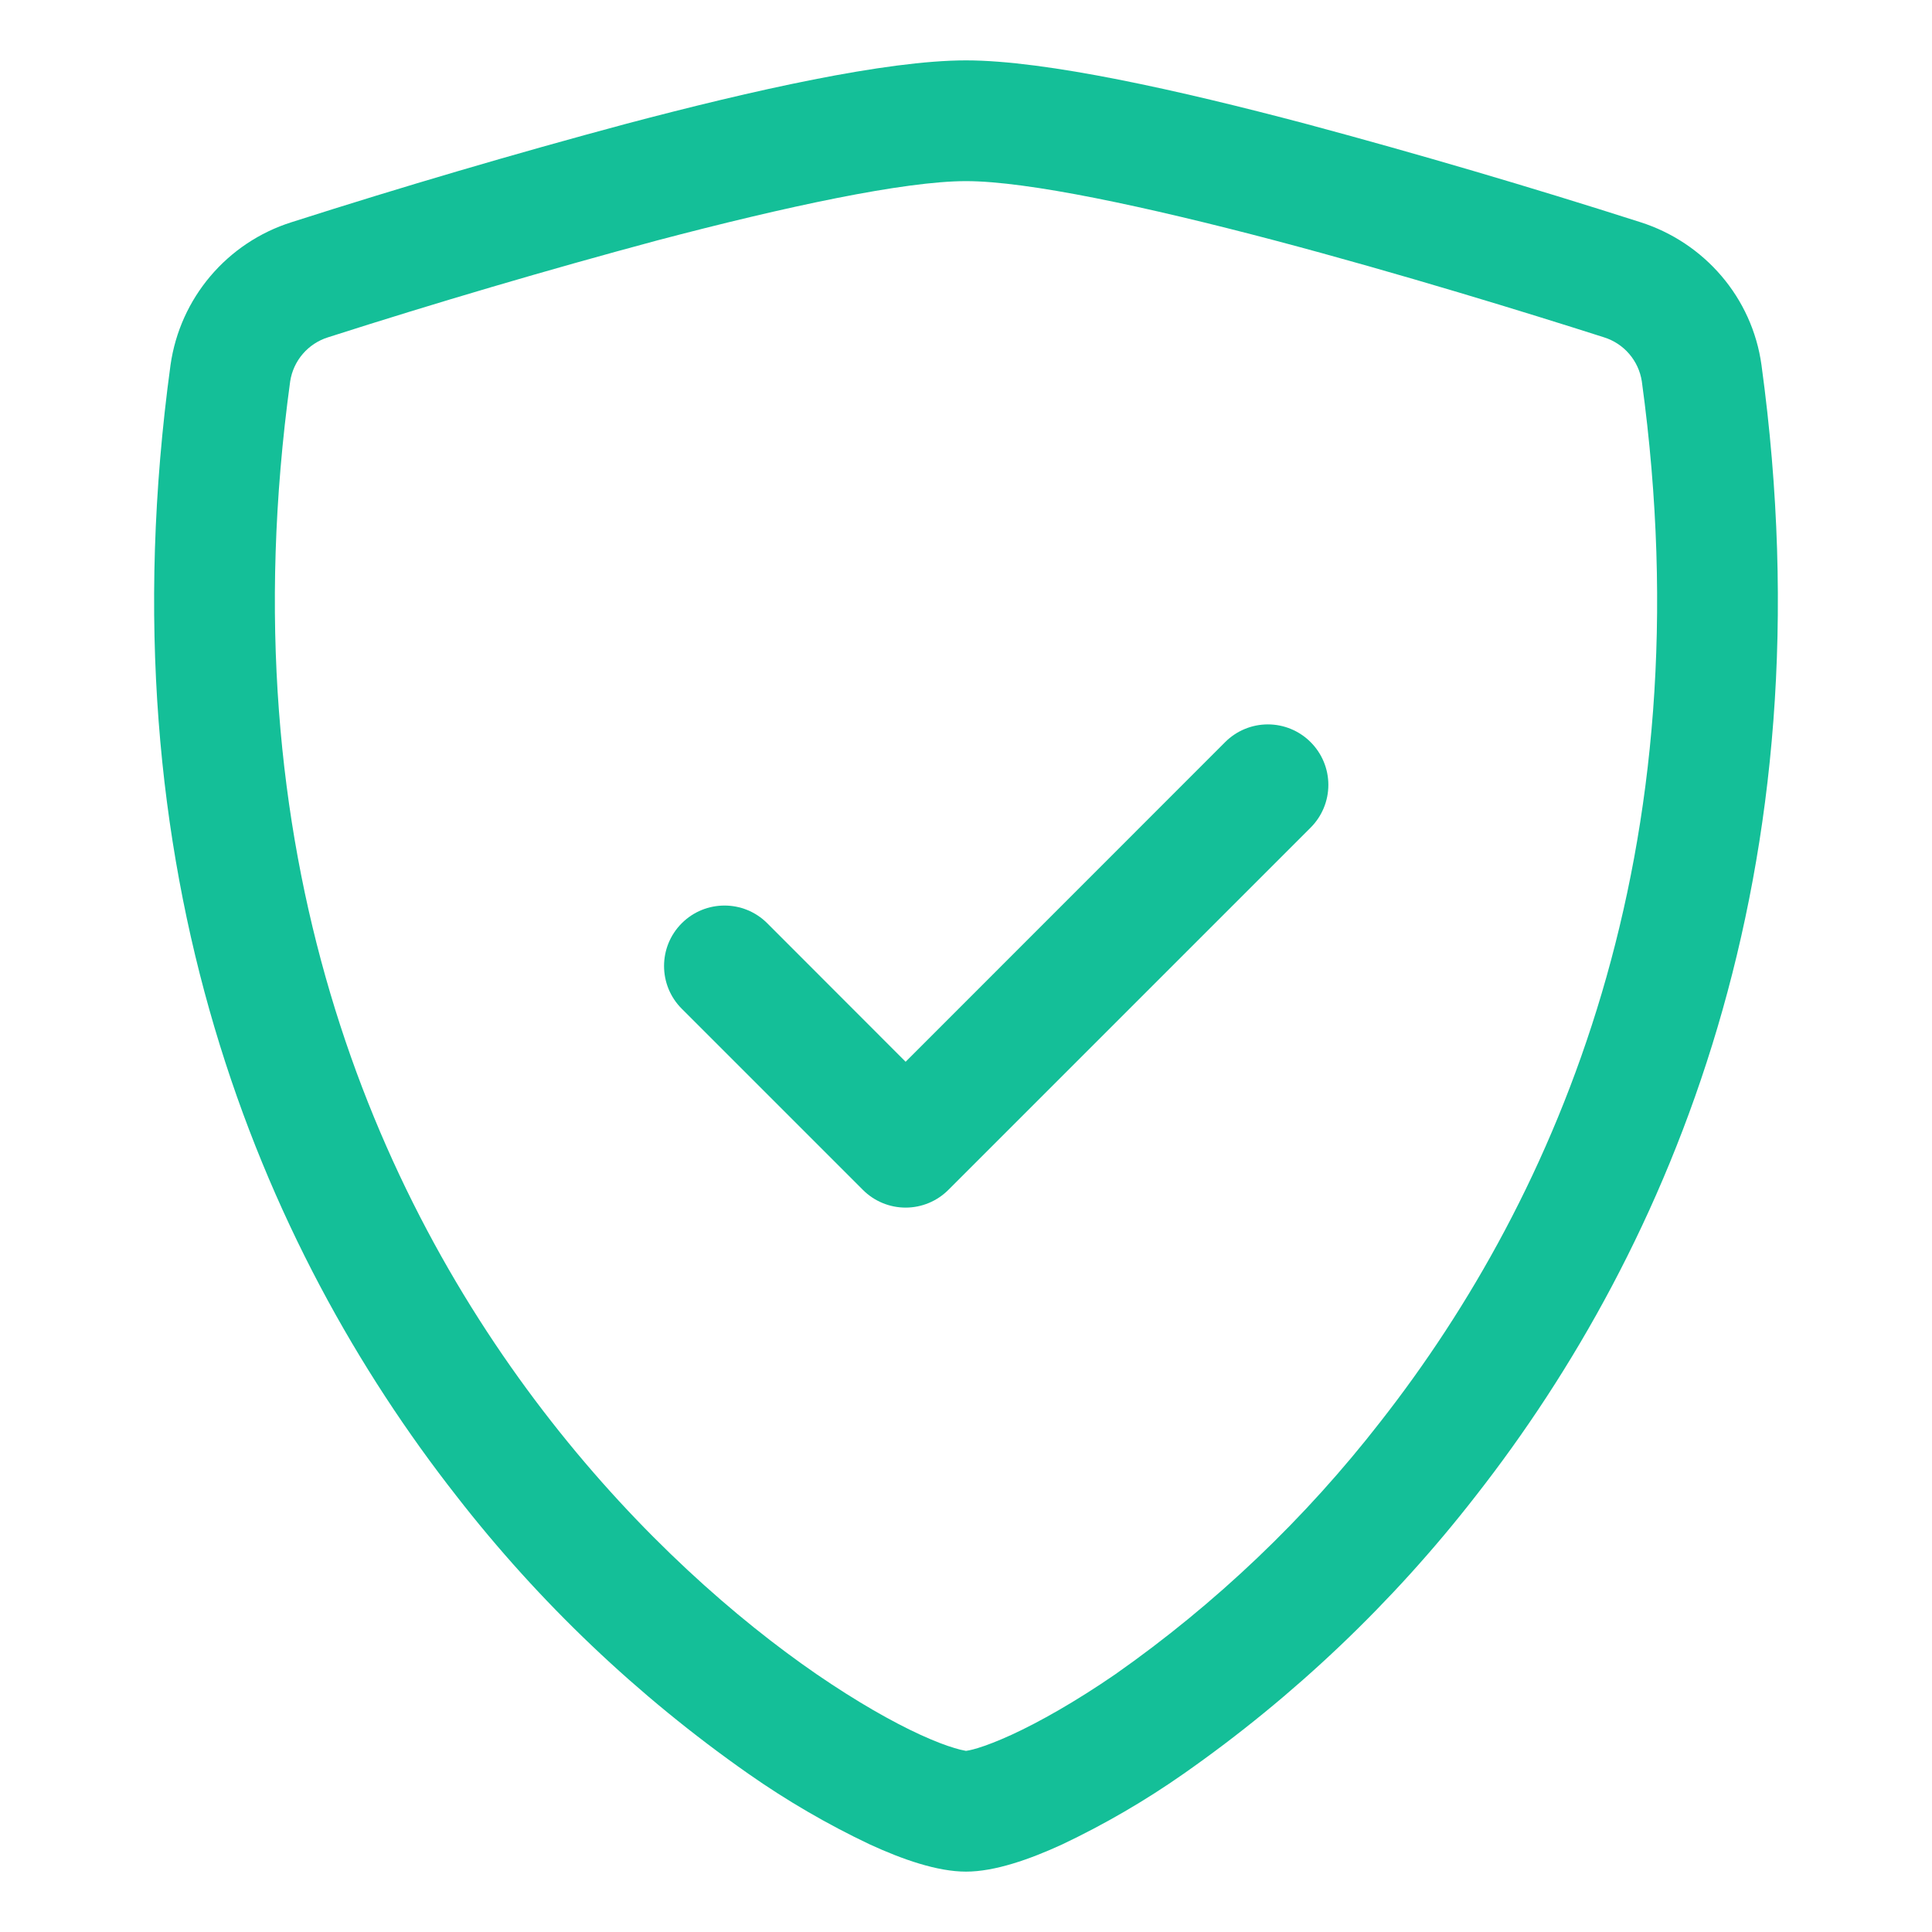
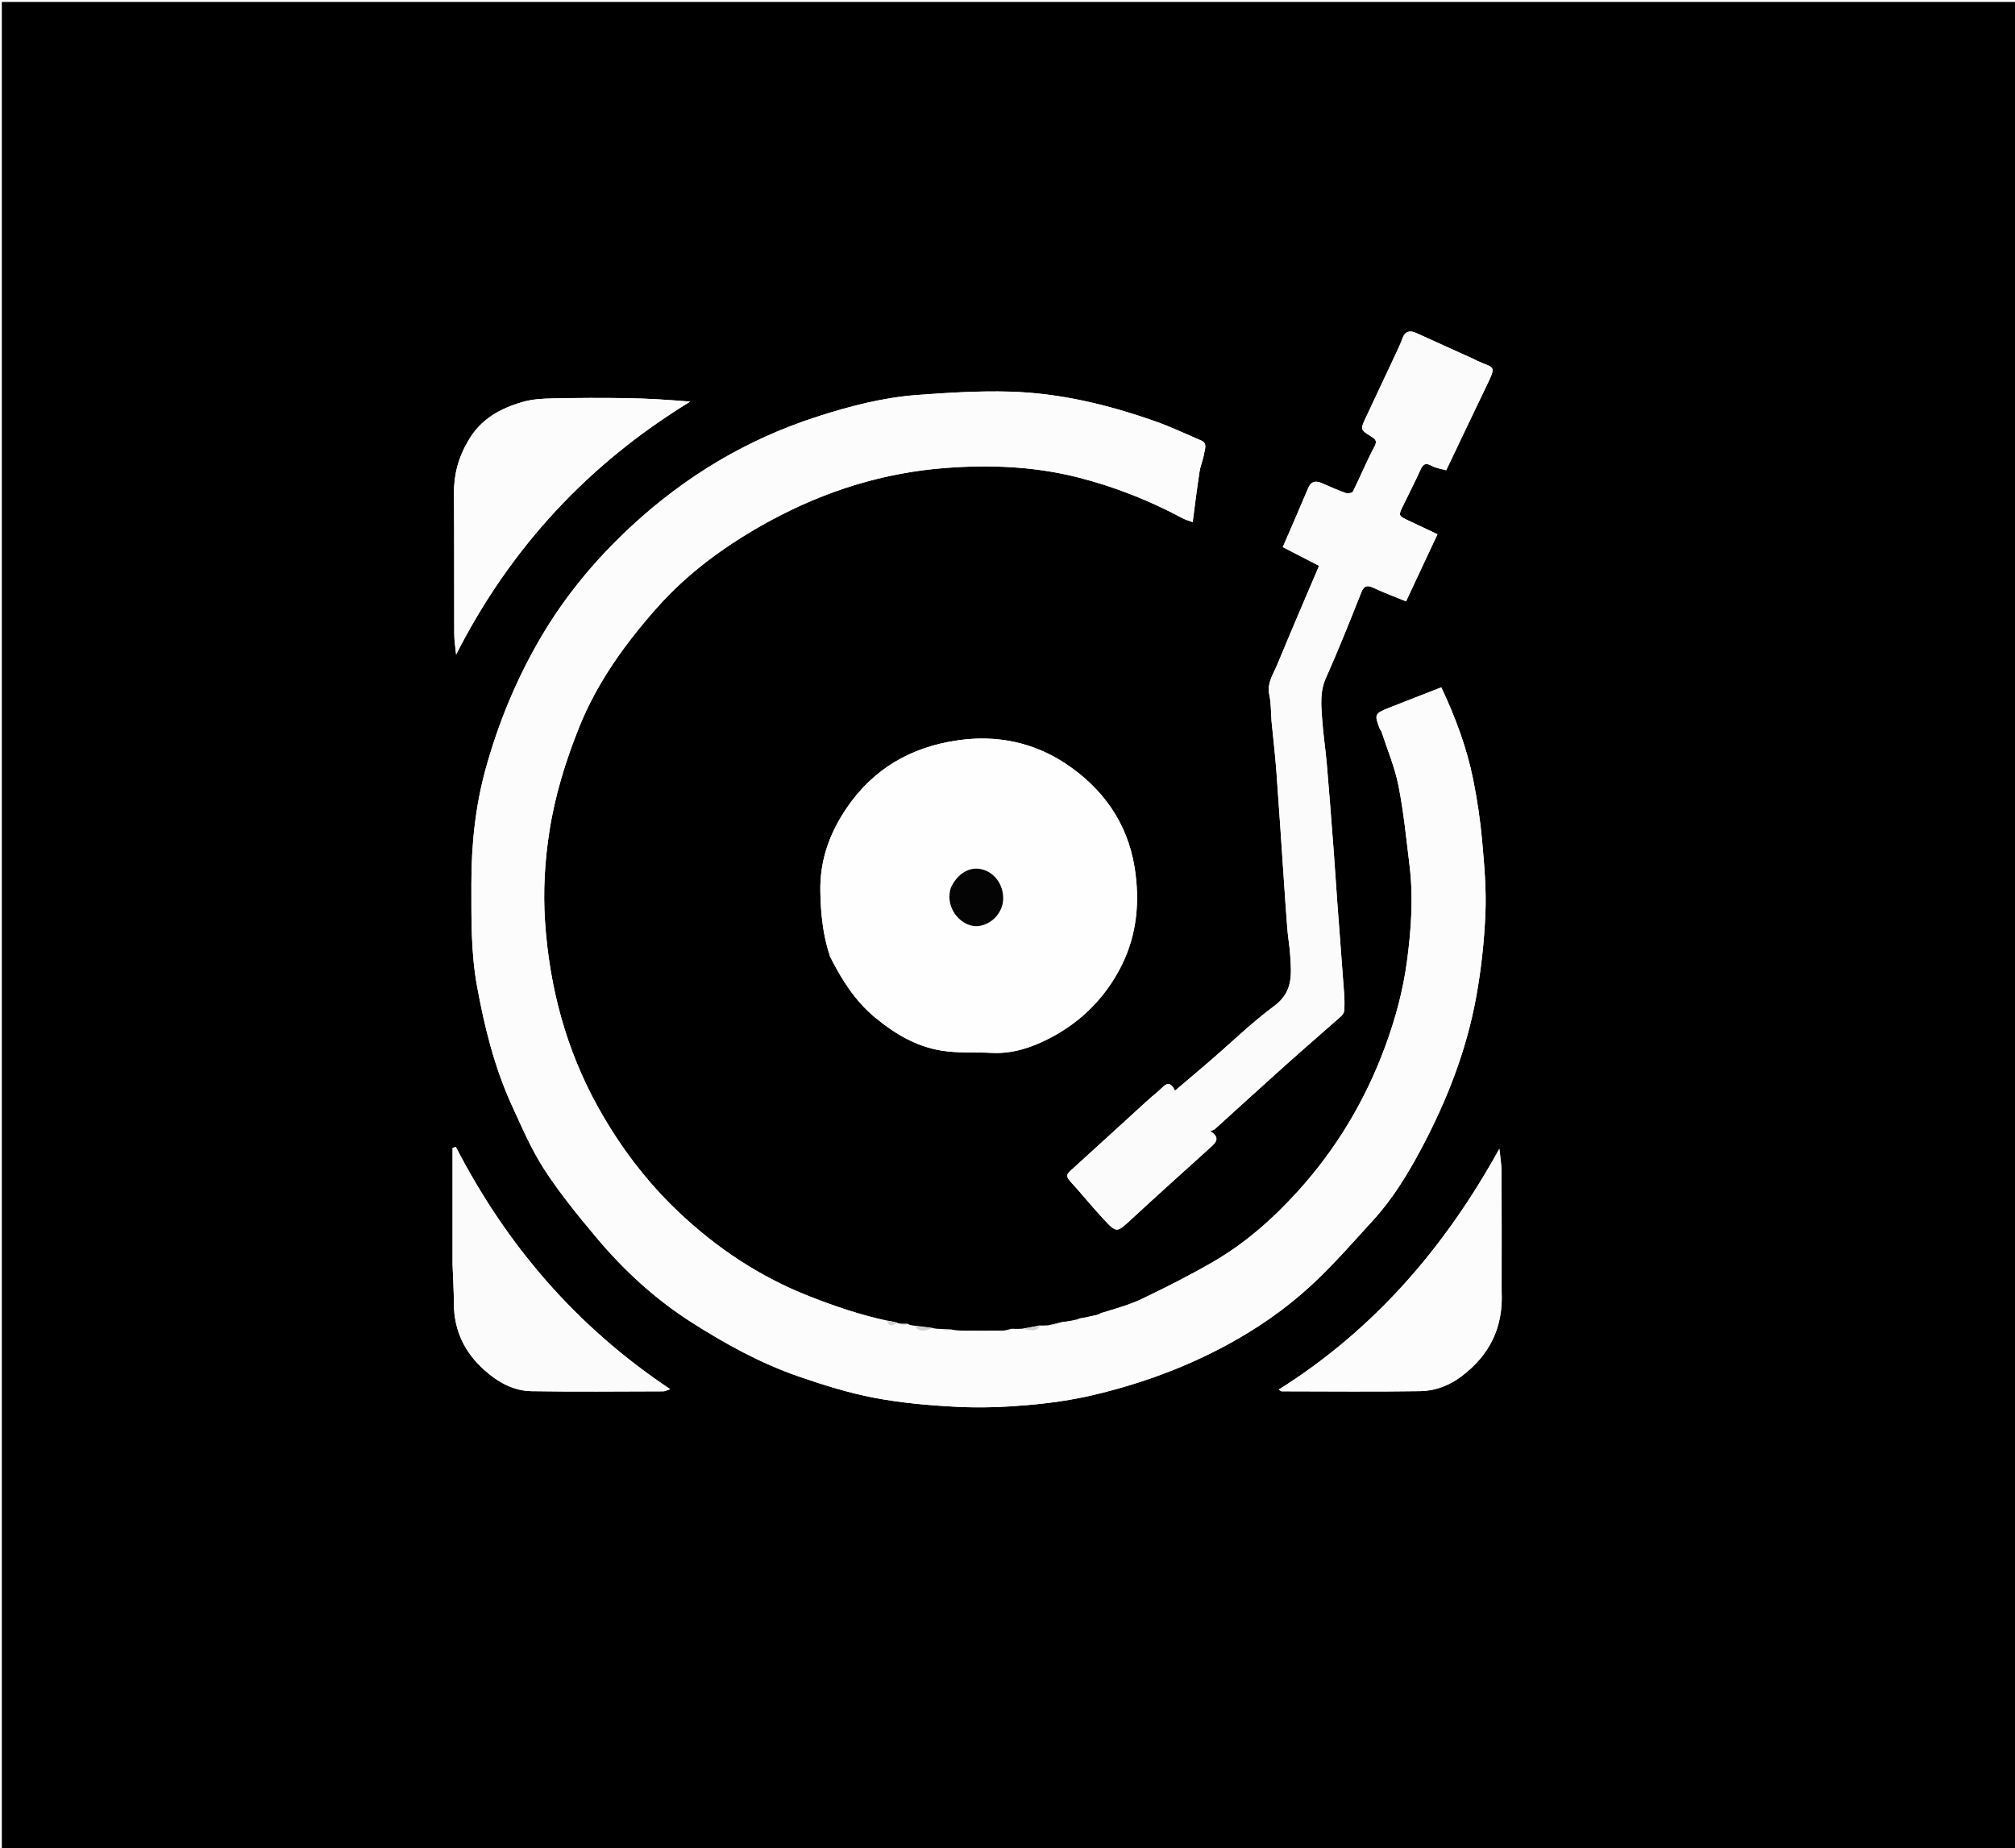
- <svg xmlns="http://www.w3.org/2000/svg" width="1em" height="1em" viewBox="0 0 16 16" class="bi bi-shield-check" fill="#14bf98">
-   <path fill-rule="evenodd" d="M5.443 1.991a60.17 60.17 0 0 0-2.725.802.454.454 0 0 0-.315.366C1.87 7.056 3.1 9.9 4.567 11.773c.736.94 1.533 1.636 2.197 2.093.333.228.626.394.857.5.116.053.21.089.282.11A.73.73 0 0 0 8 14.5c.007-.001.038-.005.097-.023.072-.022.166-.058.282-.111.23-.106.525-.272.857-.5a10.197 10.197 0 0 0 2.197-2.093C12.9 9.9 14.13 7.056 13.597 3.159a.454.454 0 0 0-.315-.366c-.626-.2-1.682-.526-2.725-.802C9.491 1.71 8.51 1.5 8 1.5c-.51 0-1.49.21-2.557.491zm-.256-.966C6.23.749 7.337.5 8 .5c.662 0 1.77.249 2.813.525a61.09 61.09 0 0 1 2.772.815c.528.168.926.623 1.003 1.184.573 4.197-.756 7.307-2.367 9.365a11.191 11.191 0 0 1-2.418 2.3 6.942 6.942 0 0 1-1.007.586c-.27.124-.558.225-.796.225s-.526-.101-.796-.225a6.908 6.908 0 0 1-1.007-.586 11.192 11.192 0 0 1-2.417-2.3C2.167 10.331.839 7.221 1.412 3.024A1.454 1.454 0 0 1 2.415 1.84a61.11 61.11 0 0 1 2.772-.815z" />
-   <path fill-rule="evenodd" d="M10.854 6.146a.5.5 0 0 1 0 .708l-3 3a.5.5 0 0 1-.708 0l-1.5-1.5a.5.5 0 1 1 .708-.708L7.5 8.793l2.646-2.647a.5.5 0 0 1 .708 0z" />
+ <svg xmlns="http://www.w3.org/2000/svg" version="1.1" id="Layer_1" x="0px" y="0px" width="100%" viewBox="0 0 1154 1058" enable-background="new 0 0 1154 1058" xml:space="preserve">
+   <path fill="#000000" opacity="1" stroke="none" d=" M812,1059   C541.364,1059 271.228,1059 1.046,1059   C1.046,706.404 1.046,353.807 1.046,1.105   C385.553,1.105 770.106,1.105 1154.83,1.105   C1154.83,353.667 1154.83,706.333 1154.83,1059   C1040.807,1059 926.653,1059 812,1059  M523.153,759.207   C522.11,759.105 521.068,759.003 519.771,758.172   C518.497,758.195 517.224,758.218 515.307,758.097   C514.868,758.078 514.43,758.06 513.546,757.453   C511.682,757.038 509.819,756.622 507.124,756.163   C492.08,752.914 477.645,748.007 463.277,742.352   C435.128,731.275 410.6,714.931 388.813,694.347   C370.342,676.897 355.149,656.767 342.741,634.55   C324.143,601.249 314.603,565.279 312.118,527.475   C310.99,510.317 311.985,493.133 314.67,475.972   C317.885,455.418 323.942,435.848 331.628,416.67   C341.888,391.069 357.742,369.042 375.837,348.548   C394.412,327.509 416.921,311.347 441.435,298.08   C472.709,281.155 506.146,270.675 541.688,268.012   C566.988,266.116 592.259,267.098 617.025,273.348   C638.003,278.643 658.016,286.529 677.107,296.746   C679.095,297.81 681.339,298.396 683.041,299.042   C684.389,288.989 685.535,279.508 686.989,270.075   C687.533,266.55 689.1,263.182 689.622,259.656   C689.991,257.165 691.651,253.9 687.896,252.297   C679.039,248.517 670.308,244.362 661.239,241.176   C634.429,231.758 606.887,225.123 578.419,224.313   C560.745,223.809 542.974,224.921 525.313,226.222   C505.697,227.668 486.748,232.603 468.001,238.643   C427.736,251.617 392.438,272.808 361.513,301.463   C341.294,320.197 323.79,341.141 309.785,365.001   C295.921,388.621 285.541,413.735 278.244,439.993   C272.244,461.585 269.943,483.837 269.964,506.333   C269.983,525.84 269.655,545.358 273.165,564.628   C277.464,588.225 283.199,611.477 293.259,633.373   C298.934,645.727 304.322,658.406 311.68,669.744   C320.548,683.408 330.952,696.154 341.439,708.67   C357.153,727.423 374.99,743.886 395.747,757.173   C415.251,769.658 435.436,780.761 457.3,788.341   C471.51,793.269 486.02,797.803 500.759,800.608   C516.344,803.574 532.324,804.959 548.197,805.765   C561.561,806.443 575.072,805.931 588.417,804.782   C601.094,803.691 613.832,801.907 626.204,798.989   C653.02,792.662 678.75,783.313 703.111,770.083   C720.502,760.639 736.596,749.444 750.995,736.133   C763.578,724.502 774.9,711.479 786.482,698.8   C797.392,686.855 805.839,673.098 813.44,658.926   C828.322,631.18 839.791,602.027 845.426,570.978   C848.281,555.243 850.028,539.187 850.697,523.21   C851.276,509.387 850.064,495.43 848.823,481.606   C847.77,469.874 846.045,458.147 843.72,446.598   C840.041,428.323 833.573,410.918 825.438,393.69   C815.315,397.642 805.401,401.46 795.527,405.381   C787.166,408.702 786.995,409.196 790.311,417.646   C790.483,418.084 790.968,418.408 791.111,418.849   C794.476,429.217 798.809,439.395 800.92,450.015   C803.901,465.017 805.371,480.329 807.24,495.539   C809.497,513.91 808.224,532.279 805.796,550.496   C803.558,567.287 799.136,583.597 793.238,599.567   C781.905,630.248 765.446,657.765 743.573,681.994   C729.25,697.859 713.287,711.994 694.739,722.734   C681.446,730.432 667.69,737.386 653.827,744.017   C646.582,747.482 638.661,749.533 630.432,752.049   C629.949,752.348 629.467,752.647 628.185,753.068   C625.141,753.798 622.096,754.528 618.386,755.079   C617.598,755.417 616.811,755.754 615.222,756.103   C613.17,756.516 611.117,756.929 608.29,757.159   C605.864,757.788 603.438,758.416 600.187,759.107   C598.815,759.203 597.444,759.299 595.279,759.174   C592.19,759.796 589.1,760.418 585.158,761.058   C583.456,761.126 581.754,761.194 579.327,761.058   C578.219,761.375 577.11,761.692 575.096,762.071   C572.073,762.141 569.049,762.211 565.504,762.087   C565.329,762.151 565.154,762.214 564.082,762.156   C561.064,762.19 558.045,762.225 554.5,762.086   C554.327,762.15 554.153,762.214 553.091,762.142   C550.388,762.119 547.686,762.096 544.515,761.431   C542.658,761.376 540.802,761.321 538.131,761.114   C536.75,761.094 535.369,761.075 533.448,760.469   C530.274,760.103 527.1,759.738 523.153,759.207  M475.398,547.908   C481.962,561.072 489.67,573.25 501.257,582.849   C512.516,592.176 524.802,599.391 539.165,601.741   C548.559,603.278 558.313,602.526 567.893,603.036   C579.849,603.672 590.798,599.994 601.083,594.681   C619.405,585.218 633.47,570.932 642.552,552.552   C651.264,534.922 652.862,515.684 649.728,496.464   C645.592,471.091 631.369,451.421 610.448,437.485   C591.967,425.176 570.901,420.789 548.503,424.02   C521.681,427.888 500.169,440.317 484.865,462.835   C475.073,477.244 469.438,492.87 469.817,510.756   C470.081,523.221 471.208,535.342 475.398,547.908  M728.233,413.324   C729.165,422.788 730.281,432.238 730.989,441.719   C732.465,461.49 733.72,481.278 735.076,501.058   C735.785,511.391 736.45,521.727 737.268,532.052   C737.655,536.939 738.554,541.788 738.871,546.676   C739.576,557.529 740.861,567.961 729.912,576.063   C716.968,585.64 705.336,596.986 693.103,607.527   C686.477,613.236 679.784,618.867 672.888,624.732   C670.914,620.396 668.763,619.689 665.649,622.859   C663.221,625.33 660.396,627.407 657.827,629.747   C642.849,643.391 627.919,657.089 612.905,670.694   C610.648,672.739 610.732,674.139 612.785,676.394   C619.311,683.563 625.384,691.148 631.994,698.235   C639.566,706.352 639.59,706.038 647.635,698.618   C662.608,684.806 677.742,671.169 692.87,657.527   C696.2,654.525 699.3,651.753 693.107,647.866   C694.467,647.276 695.276,647.137 695.791,646.672   C709.298,634.47 722.715,622.169 736.276,610.027   C746.8,600.605 757.516,591.397 768.08,582.02   C768.957,581.242 769.771,579.922 769.846,578.802   C770.056,575.654 770.033,572.466 769.805,569.316   C768.547,551.927 767.178,534.547 765.892,517.16   C765.152,507.155 764.55,497.139 763.79,487.135   C762.54,470.694 761.294,454.251 759.883,437.824   C759.138,429.143 757.797,420.51 757.187,411.823   C756.636,403.964 755.854,396.197 759.319,388.413   C766.496,372.291 773.069,355.893 779.55,339.474   C781.272,335.11 783.218,335.095 786.917,336.827   C792.875,339.616 799.069,341.899 805.253,344.431   C811.3,331.513 817.118,319.084 823.245,305.997   C817.547,303.305 811.98,300.702 806.437,298.05   C800.752,295.328 800.772,295.312 803.668,289.399   C806.9,282.798 810.234,276.243 813.28,269.557   C814.727,266.379 815.975,264.558 819.855,266.755   C822.395,268.192 825.548,268.546 828.259,269.337   C836.181,252.726 843.707,236.791 851.374,220.925   C857.158,208.955 855.77,211.099 846.123,206.706   C845.384,206.369 844.688,205.938 843.949,205.602   C832.969,200.625 821.998,195.627 810.996,190.701   C807.46,189.118 804.678,189.63 803.198,193.751   C802.168,196.616 800.884,199.398 799.592,202.16   C793.764,214.616 787.856,227.034 782.053,239.501   C778.99,246.081 779.102,246.048 785.208,249.972   C787.166,251.231 789.102,252.176 787.223,255.678   C782.71,264.09 779.085,272.975 774.839,281.539   C774.444,282.336 771.966,282.805 770.818,282.399   C766.246,280.782 761.78,278.842 757.347,276.86   C753.628,275.197 750.929,275.437 749.146,279.692   C744.473,290.838 739.598,301.899 734.651,313.349   C741.818,317.047 748.638,320.566 755.439,324.076   C747.27,343.303 739.291,361.744 731.633,380.317   C729.306,385.958 725.454,391.194 726.968,398.1   C727.984,402.732 727.827,407.621 728.233,413.324  M268.048,252.579   C262.56,261.849 259.888,271.767 259.985,282.643   C260.224,309.457 260.045,336.274 260.155,363.09   C260.171,367.027 260.849,370.961 261.221,374.896   C292.285,313.751 336.985,265.652 395.276,230.021   C383.015,229.031 371.345,228.256 359.665,228.062   C345.214,227.823 330.752,227.887 316.303,228.189   C310.587,228.309 304.667,228.655 299.232,230.242   C286.627,233.923 275.319,239.898 268.048,252.579  M859.987,739.492   C859.99,716.682 860.06,693.873 859.936,671.064   C859.912,666.696 859.124,662.331 858.689,657.965   C827.563,714.371 787.101,761.437 732.347,795.905   C733.488,796.593 733.739,796.876 733.99,796.877   C760.461,796.908 786.937,797.181 813.402,796.779   C821.921,796.65 830.041,793.566 836.973,788.328   C852.813,776.357 861.022,760.622 859.987,739.492  M259.191,724.5   C259.459,731.927 259.922,739.353 259.955,746.781   C260.023,762.065 266.097,774.553 277.309,784.621   C284.994,791.521 293.915,796.628 304.363,796.8   C329.518,797.215 354.686,796.937 379.848,796.886   C380.773,796.884 381.696,796.337 383.832,795.66   C330.055,759.794 290.062,713.163 261.027,656.823   C260.416,657.059 259.805,657.294 259.193,657.53   C259.193,679.52 259.193,701.51 259.191,724.5  z" />
+   <path fill="#FCFCFC" opacity="1" stroke="none" d=" M631.046,752.223   C638.661,749.533 646.582,747.482 653.827,744.017   C667.69,737.386 681.446,730.432 694.739,722.734   C713.287,711.994 729.25,697.859 743.573,681.994   C765.446,657.765 781.905,630.248 793.238,599.567   C799.136,583.597 803.558,567.287 805.796,550.496   C808.224,532.279 809.497,513.91 807.24,495.539   C805.371,480.329 803.901,465.017 800.92,450.015   C798.809,439.395 794.476,429.217 791.111,418.849   C790.968,418.408 790.483,418.084 790.311,417.646   C786.995,409.196 787.166,408.702 795.527,405.381   C805.401,401.46 815.315,397.642 825.438,393.69   C833.573,410.918 840.041,428.323 843.72,446.598   C846.045,458.147 847.77,469.874 848.823,481.606   C850.064,495.43 851.276,509.387 850.697,523.21   C850.028,539.187 848.281,555.243 845.426,570.978   C839.791,602.027 828.322,631.18 813.44,658.926   C805.839,673.098 797.392,686.855 786.482,698.8   C774.9,711.479 763.578,724.502 750.995,736.133   C736.596,749.444 720.502,760.639 703.111,770.083   C678.75,783.313 653.02,792.662 626.204,798.989   C613.832,801.907 601.094,803.691 588.417,804.782   C575.072,805.931 561.561,806.443 548.197,805.765   C532.324,804.959 516.344,803.574 500.759,800.608   C486.02,797.803 471.51,793.269 457.3,788.341   C435.436,780.761 415.251,769.658 395.747,757.173   C374.99,743.886 357.153,727.423 341.439,708.67   C330.952,696.154 320.548,683.408 311.68,669.744   C304.322,658.406 298.934,645.727 293.259,633.373   C283.199,611.477 277.464,588.225 273.165,564.628   C269.655,545.358 269.983,525.84 269.964,506.333   C269.943,483.837 272.244,461.585 278.244,439.993   C285.541,413.735 295.921,388.621 309.785,365.001   C323.79,341.141 341.294,320.197 361.513,301.463   C392.438,272.808 427.736,251.617 468.001,238.643   C486.748,232.603 505.697,227.668 525.313,226.222   C542.974,224.921 560.745,223.809 578.419,224.313   C606.887,225.123 634.429,231.758 661.239,241.176   C670.308,244.362 679.039,248.517 687.896,252.297   C691.651,253.9 689.991,257.165 689.622,259.656   C689.1,263.182 687.533,266.55 686.989,270.075   C685.535,279.508 684.389,288.989 683.041,299.042   C681.339,298.396 679.095,297.81 677.107,296.746   C658.016,286.529 638.003,278.643 617.025,273.348   C592.259,267.098 566.988,266.116 541.688,268.012   C506.146,270.675 472.709,281.155 441.435,298.08   C416.921,311.347 394.412,327.509 375.837,348.548   C357.742,369.042 341.888,391.069 331.628,416.67   C323.942,435.848 317.885,455.418 314.67,475.972   C311.985,493.133 310.99,510.317 312.118,527.475   C314.603,565.279 324.143,601.249 342.741,634.55   C355.149,656.767 370.342,676.897 388.813,694.347   C410.6,714.931 435.128,731.275 463.277,742.352   C477.645,748.007 492.08,752.914 507.575,756.555   C509.434,760.474 511.769,758.947 513.991,758.041   C514.43,758.06 514.868,758.078 515.706,758.498   C517.412,758.899 518.718,758.9 520.025,758.9   C521.068,759.003 522.11,759.105 523.568,759.672   C527.032,763.553 530.542,761.968 533.989,761.056   C535.369,761.075 536.75,761.094 538.628,761.534   C541.078,761.993 543.031,762.033 544.984,762.073   C547.686,762.096 550.388,762.119 553.62,762.383   C554.441,762.503 554.734,762.381 555.026,762.259   C558.045,762.225 561.064,762.19 564.614,762.39   C565.439,762.51 565.733,762.395 566.026,762.281   C569.049,762.211 572.073,762.141 575.751,762.305   C577.622,762.114 578.837,761.688 580.053,761.262   C581.754,761.194 583.456,761.126 585.865,761.316   C589.955,761.789 593.628,763.272 596.072,759.394   C597.444,759.299 598.815,759.203 600.835,759.347   C604.01,758.838 606.538,758.09 609.065,757.341   C611.117,756.929 613.17,756.516 615.807,756.339   C617.279,756.136 618.166,755.697 619.052,755.258   C622.096,754.528 625.141,753.798 628.736,753.231   C629.874,753.004 630.46,752.613 631.046,752.223  z" />
+   <path fill="#FEFEFE" opacity="1" stroke="none" d=" M475.236,547.546   C471.208,535.342 470.081,523.221 469.817,510.756   C469.438,492.87 475.073,477.244 484.865,462.835   C500.169,440.317 521.681,427.888 548.503,424.02   C570.901,420.789 591.967,425.176 610.448,437.485   C631.369,451.421 645.592,471.091 649.728,496.464   C652.862,515.684 651.264,534.922 642.552,552.552   C633.47,570.932 619.405,585.218 601.083,594.681   C590.798,599.994 579.849,603.672 567.893,603.036   C558.313,602.526 548.559,603.278 539.165,601.741   C524.802,599.391 512.516,592.176 501.257,582.849   C489.67,573.25 481.962,561.072 475.236,547.546  M544.404,508.939   C540.702,520.702 551.543,532.068 561.16,530.285   C568.773,528.875 574.446,522.17 574.53,514.658   C574.622,506.466 569.337,499.426 561.875,497.802   C555.075,496.321 548.126,500.521 544.404,508.939  z" />
+   <path fill="#FBFBFB" opacity="1" stroke="none" d=" M728.214,412.86   C727.827,407.621 727.984,402.732 726.968,398.1   C725.454,391.194 729.306,385.958 731.633,380.317   C739.291,361.744 747.27,343.303 755.439,324.076   C748.638,320.566 741.818,317.047 734.651,313.349   C739.598,301.899 744.473,290.838 749.146,279.692   C750.929,275.437 753.628,275.197 757.347,276.86   C761.78,278.842 766.246,280.782 770.818,282.399   C771.966,282.805 774.444,282.336 774.839,281.539   C779.085,272.975 782.71,264.09 787.223,255.678   C789.102,252.176 787.166,251.231 785.208,249.972   C779.102,246.048 778.99,246.081 782.053,239.501   C787.856,227.034 793.764,214.616 799.592,202.16   C800.884,199.398 802.168,196.616 803.198,193.751   C804.678,189.63 807.46,189.118 810.996,190.701   C821.998,195.627 832.969,200.625 843.949,205.602   C844.688,205.938 845.384,206.369 846.123,206.706   C855.77,211.099 857.158,208.955 851.374,220.925   C843.707,236.791 836.181,252.726 828.259,269.337   C825.548,268.546 822.395,268.192 819.855,266.755   C815.975,264.558 814.727,266.379 813.28,269.557   C810.234,276.243 806.9,282.798 803.668,289.399   C800.772,295.312 800.752,295.328 806.437,298.05   C811.98,300.702 817.547,303.305 823.245,305.997   C817.118,319.084 811.3,331.513 805.253,344.431   C799.069,341.899 792.875,339.616 786.917,336.827   C783.218,335.095 781.272,335.11 779.55,339.474   C773.069,355.893 766.496,372.291 759.319,388.413   C755.854,396.197 756.636,403.964 757.187,411.823   C757.797,420.51 759.138,429.143 759.883,437.824   C761.294,454.251 762.54,470.694 763.79,487.135   C764.55,497.139 765.152,507.155 765.892,517.16   C767.178,534.547 768.547,551.927 769.805,569.316   C770.033,572.466 770.056,575.654 769.846,578.802   C769.771,579.922 768.957,581.242 768.08,582.02   C757.516,591.397 746.8,600.605 736.276,610.027   C722.715,622.169 709.298,634.47 695.791,646.672   C695.276,647.137 694.467,647.276 693.107,647.866   C699.3,651.753 696.2,654.525 692.87,657.527   C677.742,671.169 662.608,684.806 647.635,698.618   C639.59,706.038 639.566,706.352 631.994,698.235   C625.384,691.148 619.311,683.563 612.785,676.394   C610.732,674.139 610.648,672.739 612.905,670.694   C627.919,657.089 642.849,643.391 657.827,629.747   C660.396,627.407 663.221,625.33 665.649,622.859   C668.763,619.689 670.914,620.396 672.888,624.732   C679.784,618.867 686.477,613.236 693.103,607.527   C705.336,596.986 716.968,585.64 729.912,576.063   C740.861,567.961 739.576,557.529 738.871,546.676   C738.554,541.788 737.655,536.939 737.268,532.052   C736.45,521.727 735.785,511.391 735.076,501.058   C733.72,481.278 732.465,461.49 730.989,441.719   C730.281,432.238 729.165,422.788 728.214,412.86  z" />
+   <path fill="#FCFCFC" opacity="1" stroke="none" d=" M268.314,252.312   C275.319,239.898 286.627,233.923 299.232,230.242   C304.667,228.655 310.587,228.309 316.303,228.189   C330.752,227.887 345.214,227.823 359.665,228.062   C371.345,228.256 383.015,229.031 395.276,230.021   C336.985,265.652 292.285,313.751 261.221,374.896   C260.849,370.961 260.171,367.027 260.155,363.09   C260.045,336.274 260.224,309.457 259.985,282.643   C259.888,271.767 262.56,261.849 268.314,252.312  z" />
+   <path fill="#FCFCFC" opacity="1" stroke="none" d=" M859.987,739.99   C861.022,760.622 852.813,776.357 836.973,788.328   C830.041,793.566 821.921,796.65 813.402,796.779   C786.937,797.181 760.461,796.908 733.99,796.877   C733.739,796.876 733.488,796.593 732.347,795.905   C787.101,761.437 827.563,714.371 858.689,657.965   C859.124,662.331 859.912,666.696 859.936,671.064   C860.06,693.873 859.99,716.682 859.987,739.99  z" />
+   <path fill="#FBFBFB" opacity="1" stroke="none" d=" M259.192,724   C259.193,701.51 259.193,679.52 259.193,657.53   C259.805,657.294 260.416,657.059 261.027,656.823   C290.062,713.163 330.055,759.794 383.832,795.66   C381.696,796.337 380.773,796.884 379.848,796.886   C354.686,796.937 329.518,797.215 304.363,796.8   C293.915,796.628 284.994,791.521 277.309,784.621   C266.097,774.553 260.023,762.065 259.955,746.781   C259.922,739.353 259.459,731.927 259.192,724  z" />
+   <path fill="#D1D1D3" opacity="1" stroke="none" d=" M533.718,760.763   C530.542,761.968 527.032,763.553 523.954,759.755   C527.1,759.738 530.274,760.103 533.718,760.763  z" />
+   <path fill="#D1D1D3" opacity="1" stroke="none" d=" M595.675,759.284   C593.628,763.272 589.955,761.789 586.291,761.307   C589.1,760.418 592.19,759.796 595.675,759.284  z" />
+   <path fill="#D1D1D3" opacity="1" stroke="none" d=" M608.677,757.25   C606.538,758.09 604.01,758.838 601.247,759.316   C603.438,758.416 605.864,757.788 608.677,757.25  z" />
+   <path fill="#D1D1D3" opacity="1" stroke="none" d=" M513.768,757.747   C511.769,758.947 509.434,760.474 507.991,756.577   C509.819,756.622 511.682,757.038 513.768,757.747  z" />
+   <path fill="#D1D1D3" opacity="1" stroke="none" d=" M544.749,761.752   C543.031,762.033 541.078,761.993 539.035,761.61   C540.802,761.321 542.658,761.376 544.749,761.752  z" />
+   <path fill="#D1D1D3" opacity="1" stroke="none" d=" M579.69,761.16   C578.837,761.688 577.622,762.114 576.204,762.274   C577.11,761.692 578.219,761.375 579.69,761.16  z" />
+   <path fill="#D1D1D3" opacity="1" stroke="none" d=" M519.898,758.536   C518.718,758.9 517.412,758.899 516.027,758.569   C517.224,758.218 518.497,758.195 519.898,758.536  z" />
+   <path fill="#D1D1D3" opacity="1" stroke="none" d=" M618.719,755.169   C618.166,755.697 617.279,756.136 616.208,756.333   C616.811,755.754 617.598,755.417 618.719,755.169  z" />
+   <path fill="#D1D1D3" opacity="1" stroke="none" d=" M630.739,752.136   C630.46,752.613 629.874,753.004 629.136,753.17   C629.467,752.647 629.949,752.348 630.739,752.136  z" />
+   <path fill="#D1D1D3" opacity="1" stroke="none" d=" M554.763,762.173   C554.734,762.381 554.441,762.503 554.064,762.452   C554.153,762.214 554.327,762.15 554.763,762.173  z" />
+   <path fill="#D1D1D3" opacity="1" stroke="none" d=" M565.765,762.184   C565.733,762.395 565.439,762.51 565.063,762.451   C565.154,762.214 565.329,762.151 565.765,762.184  z" />
+   <path fill="#040404" opacity="1" stroke="none" d=" M544.522,508.578   C548.126,500.521 555.075,496.321 561.875,497.802   C569.337,499.426 574.622,506.466 574.53,514.658   C574.446,522.17 568.773,528.875 561.16,530.285   C551.543,532.068 540.702,520.702 544.522,508.578  z" />
</svg>
